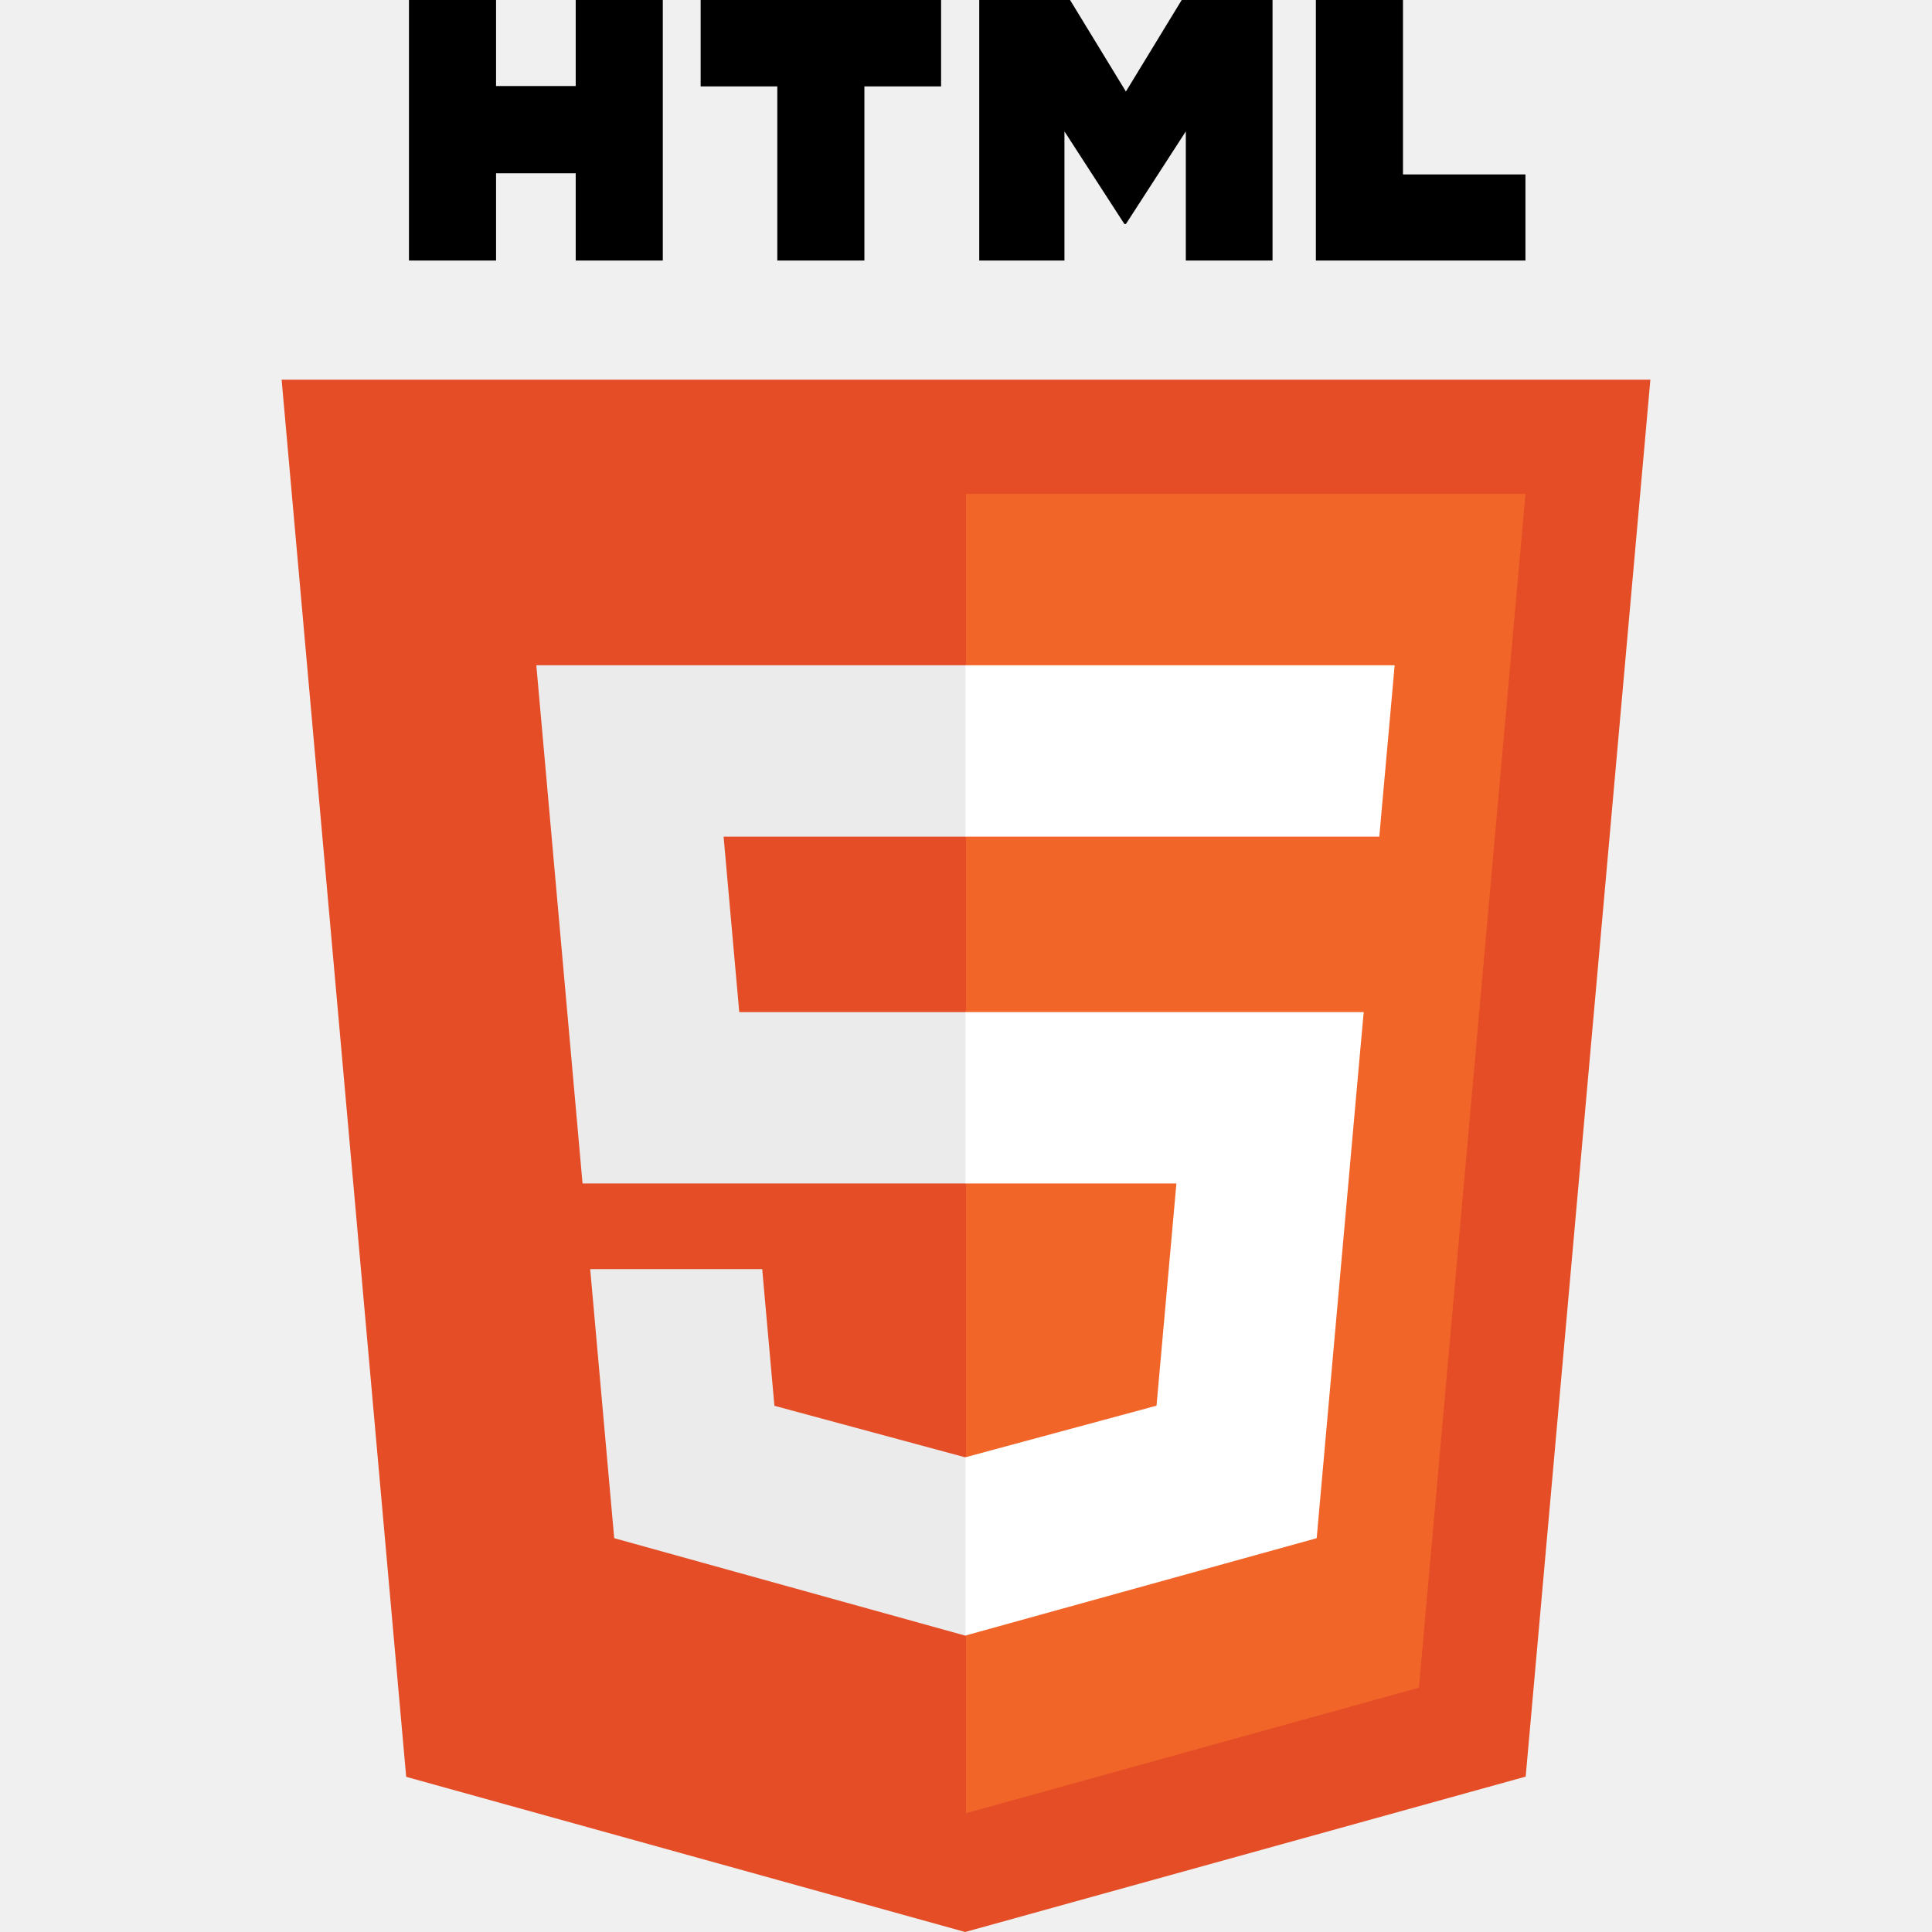
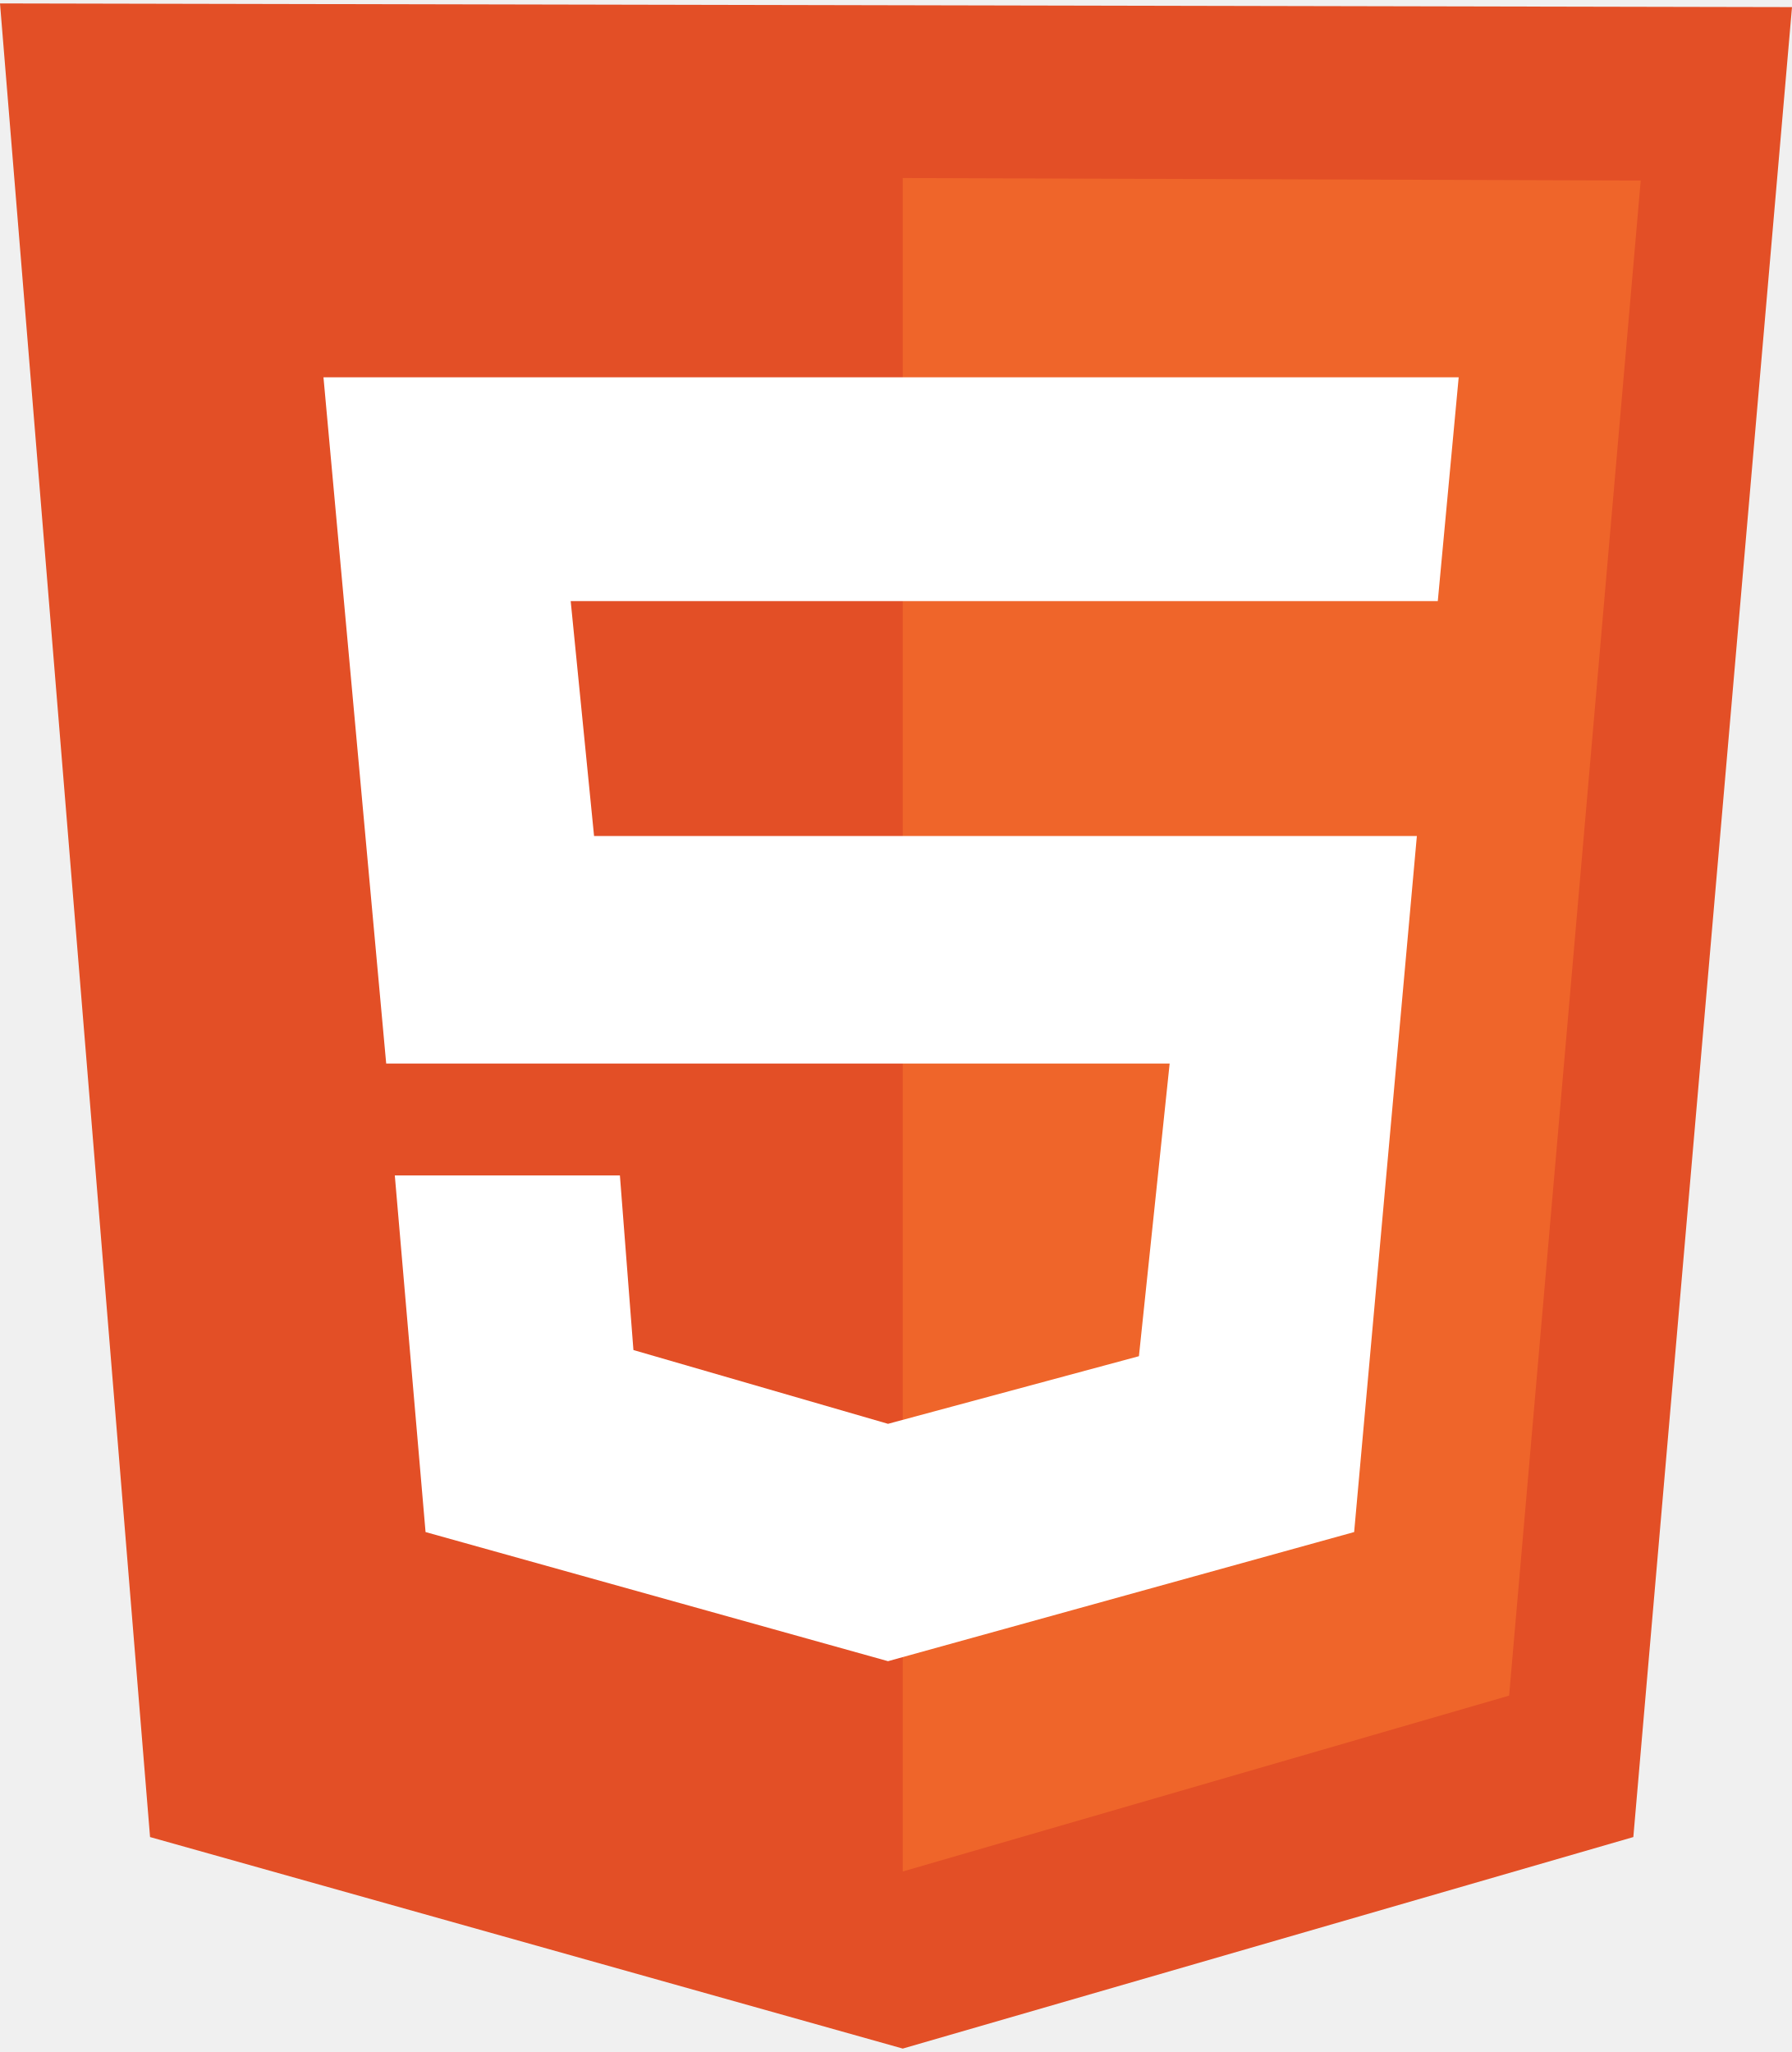
- <svg xmlns="http://www.w3.org/2000/svg" viewBox="0 0 512 512">
-   <polygon fill="#E44D26" points="107.644,470.877 74.633,100.62 437.367,100.62 404.321,470.819 255.778,512    " />
-   <polygon fill="#F16529" points="256,480.523 376.03,447.246 404.27,130.894 256,130.894    " />
-   <polygon fill="#EBEBEB" points="256,268.217 195.91,268.217 191.76,221.716 256,221.716 256,176.305 255.843,176.305 142.132,176.305 143.219,188.488 154.38,313.627 256,313.627" />
-   <polygon fill="#EBEBEB" points="256,386.153 255.801,386.206 205.227,372.55 201.994,336.333 177.419,336.333 156.409,336.333 162.771,407.634 255.791,433.457 256,433.399" />
-   <path d="M108.382,0h23.077v22.8h21.11V0h23.078v69.044H152.57v-23.12h-21.11v23.12h-23.077V0z" />
-   <path d="M205.994,22.896h-20.316V0h63.72v22.896h-20.325v46.148h-23.078V22.896z" />
-   <path d="M259.511,0h24.063l14.802,24.26L313.163,0h24.072v69.044h-22.982V34.822l-15.877,24.549h-0.397l-15.888-24.549v34.222h-22.58V0z" />
-   <path d="M348.72,0h23.084v46.222h32.453v22.822H348.72V0z" />
-   <polygon fill="#FFFFFF" points="255.843,268.217 255.843,313.627 311.761,313.627 306.49,372.521 255.843,386.191 255.843,433.435 348.937,407.634 349.62,399.962 360.291,280.411 361.399,268.217 349.162,268.217" />
-   <polygon fill="#FFFFFF" points="255.843,176.305 255.843,204.509 255.843,221.605 255.843,221.716 365.385,221.716 365.385,221.716 365.531,221.716 366.442,211.509 368.511,188.488 369.597,176.305" />
+ <svg xmlns="http://www.w3.org/2000/svg" fill="none" height="2500" width="2183" viewBox="0 0 124 141.532">
+   <path d="M10.383 126.894L0 0l124 .255-10.979 126.639-50.553 14.638z" fill="#e34f26" />
+   <path d="M62.468 129.277V12.085l51.064.17-9.106 104.851z" fill="#ef652a" />
+   <path d="M99.49 41.362l1.446-15.49H22.383l4.34 47.49h54.213L78.81 93.617l-17.362 4.68-17.617-5.106-.936-12.085H27.319l2.128 24.681 32 8.936 32.255-8.936 4.34-48.17H41.107L39.49 41.362z" fill="#fff" />
</svg>
